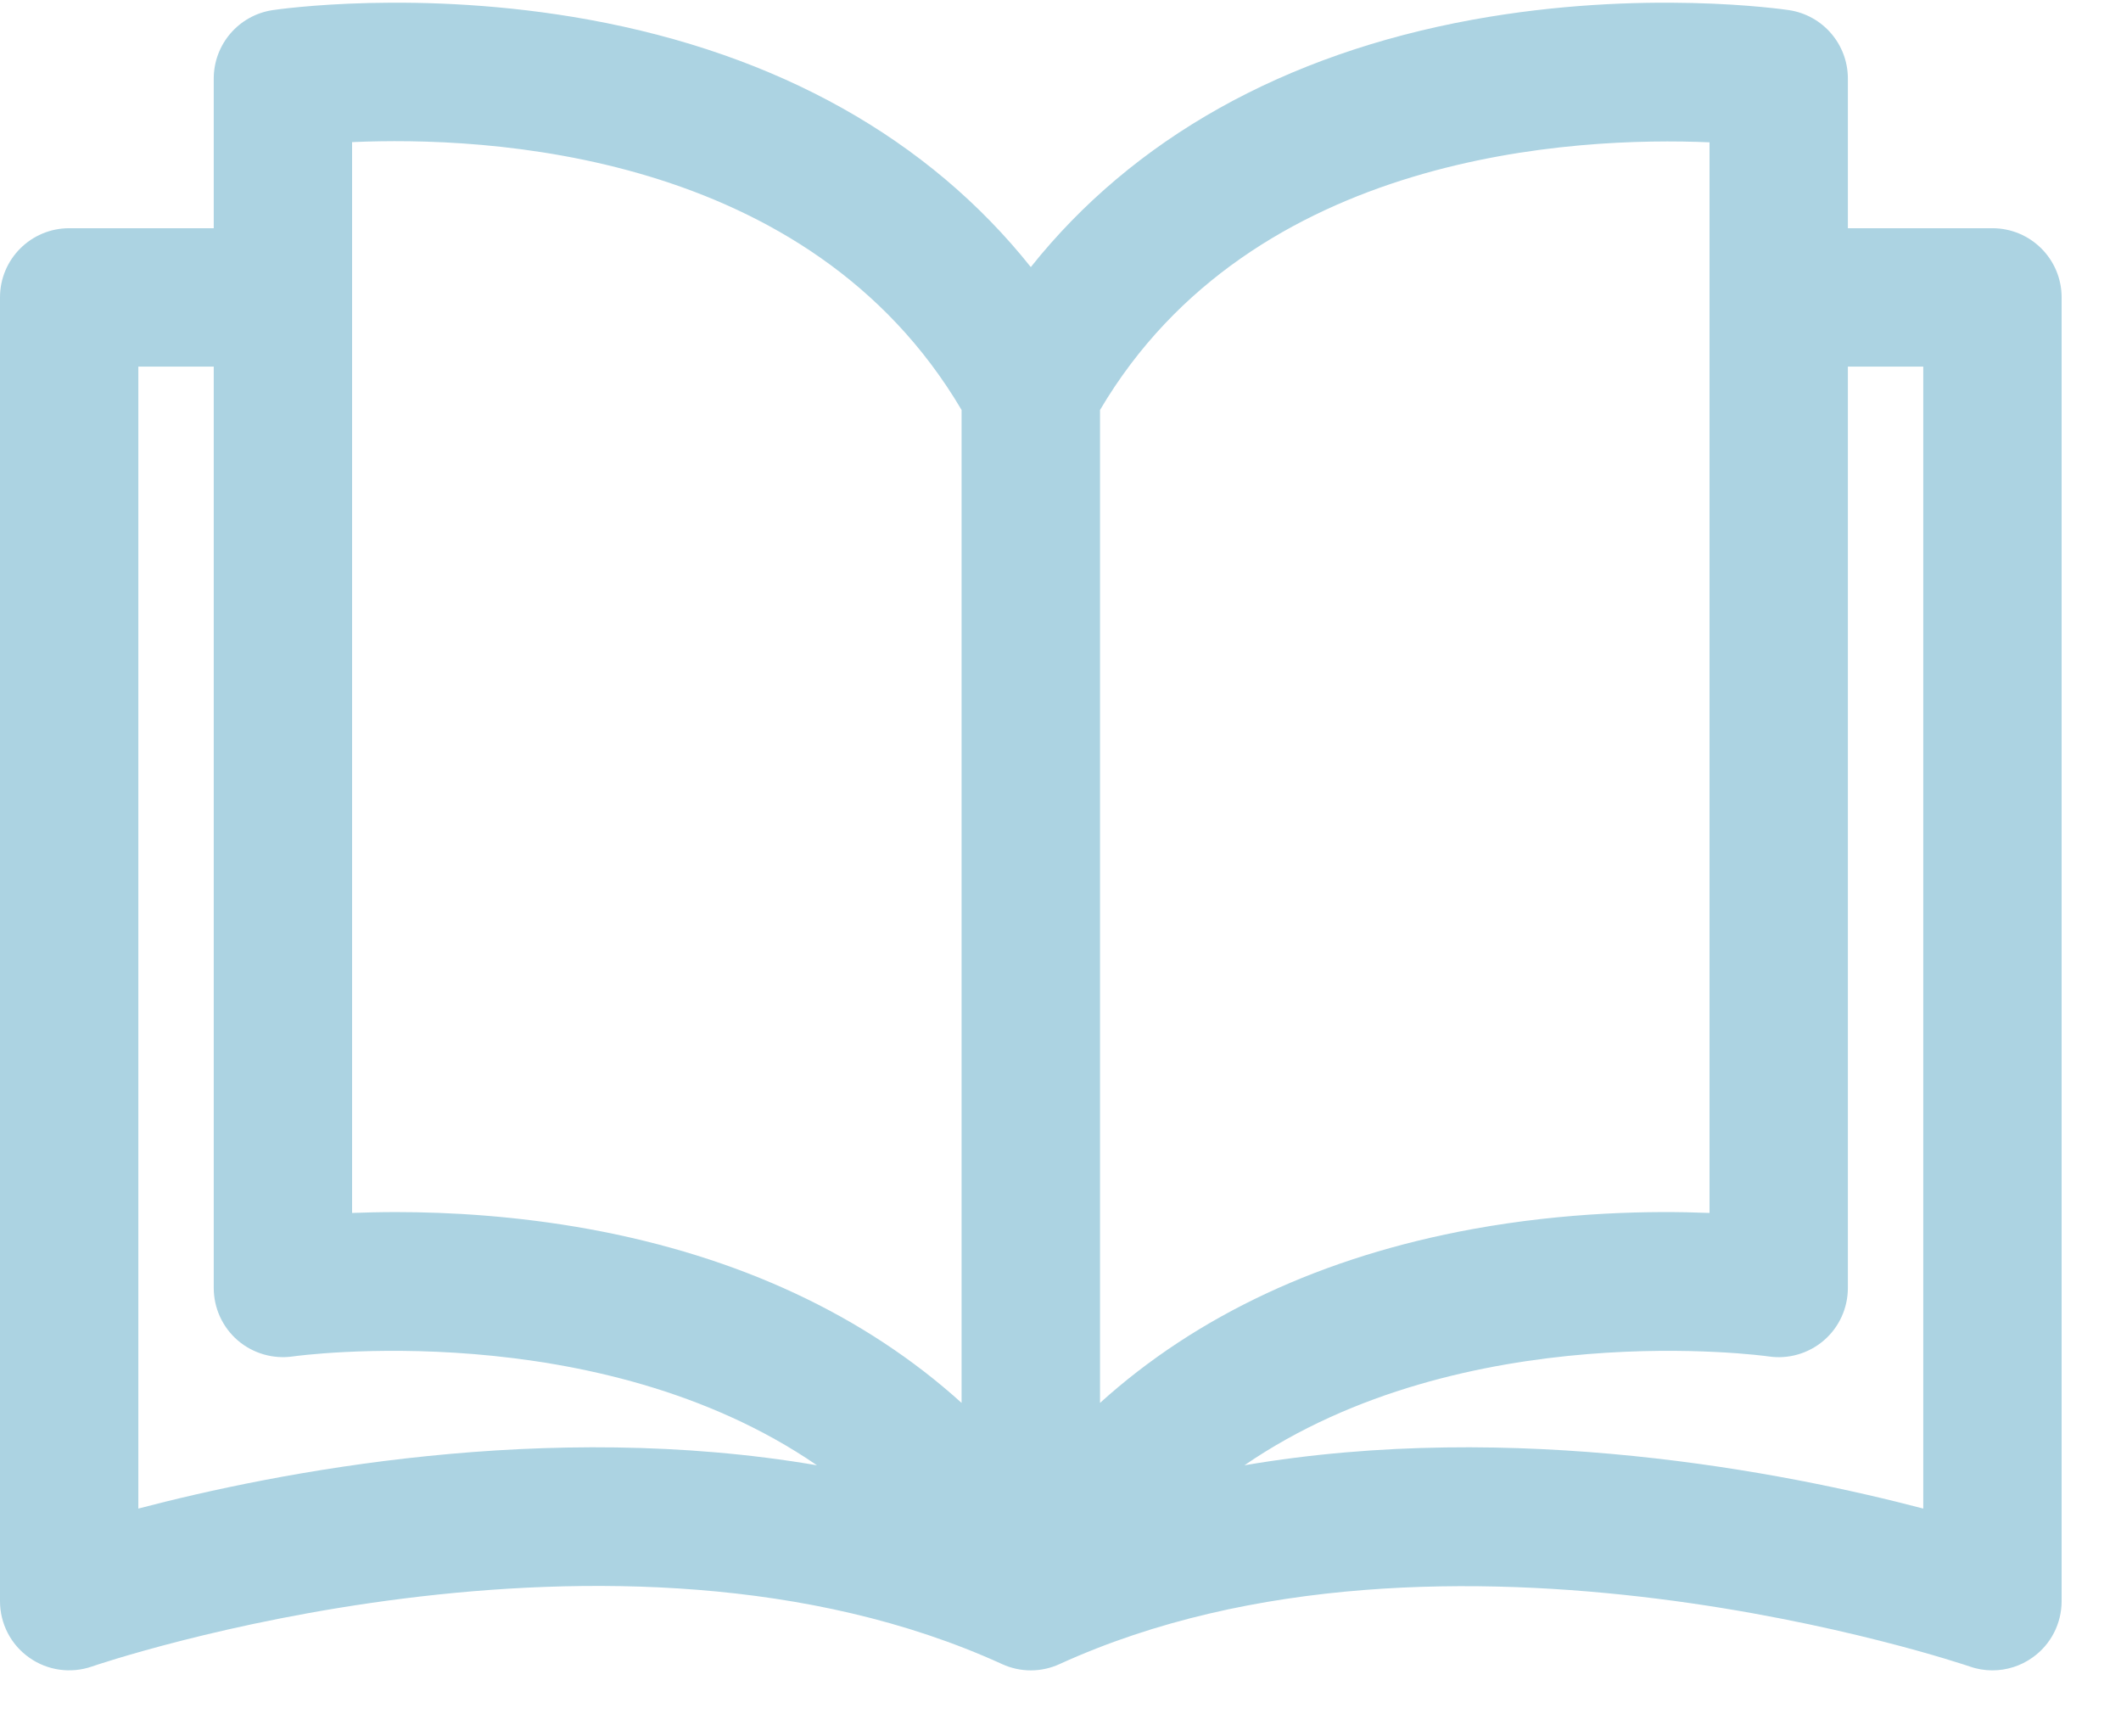
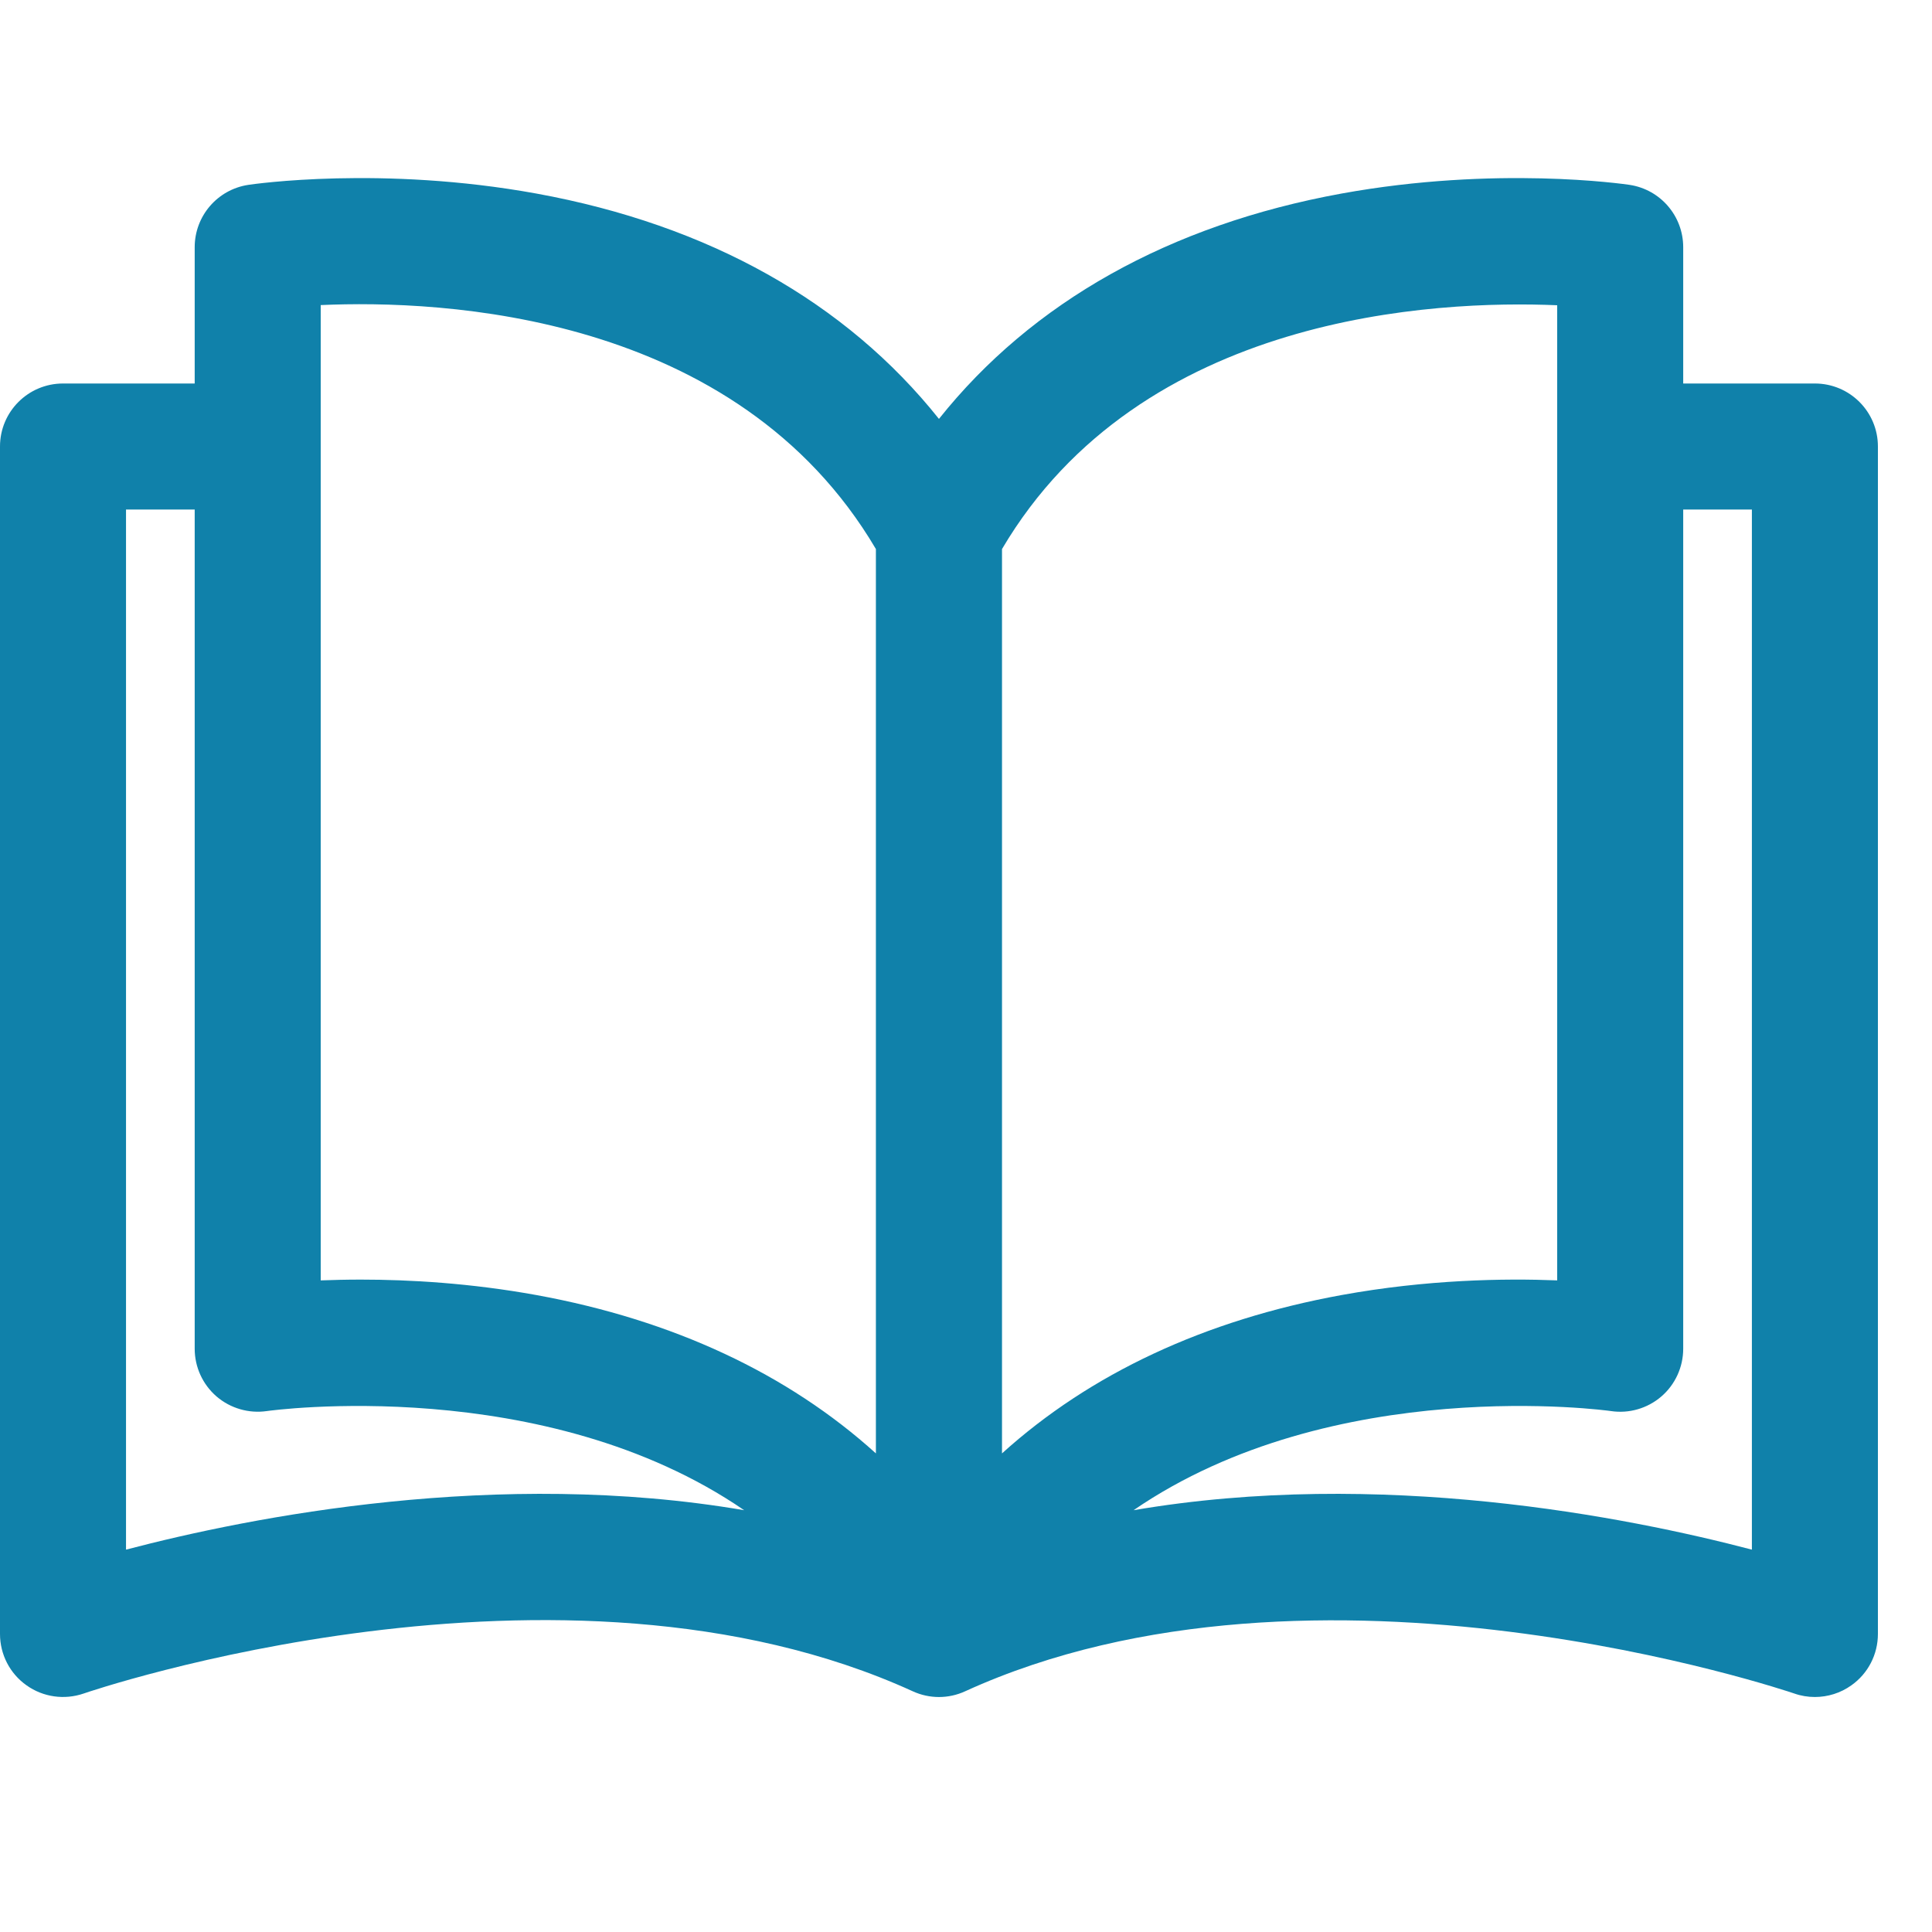
- <svg xmlns="http://www.w3.org/2000/svg" width="22px" height="18px" viewBox="0 0 22 18" version="1.1">
+ <svg xmlns="http://www.w3.org/2000/svg" width="30px" height="30px" viewBox="0 0 22 18" version="1.1">
  <g id="Symbols" stroke="none" stroke-width="1" fill="none" fill-rule="evenodd">
-     <g id="Frame-Side-Bar-Nav" transform="translate(-67, -296)" fill="#ACD3E2" fill-rule="nonzero">
+     <g id="Frame-Side-Bar-Nav" transform="translate(-67, -296)" fill="#1081AA" stroke-width="1.6">
      <g id="open-book-(1)-copy">
        <g transform="translate(67, 296)">
          <path d="M20.666,2.367 L19.167,2.367 L19.167,0.815 C19.167,0.46 18.908,0.158 18.556,0.105 C18.495,0.096 17.035,-0.116 15.276,0.204 C13.316,0.561 11.752,1.44 10.692,2.77 C9.632,1.44 8.068,0.561 6.108,0.204 C4.349,-0.116 2.889,0.096 2.828,0.105 C2.476,0.158 2.217,0.46 2.217,0.815 L2.217,2.367 L0.718,2.367 C0.321,2.367 0,2.688 0,3.084 L0,16.606 C0,16.839 0.112,17.057 0.302,17.191 C0.491,17.326 0.734,17.36 0.954,17.284 C1.007,17.265 6.385,15.43 10.394,17.259 C10.583,17.346 10.801,17.346 10.99,17.259 C14.988,15.435 20.377,17.266 20.431,17.284 C20.507,17.311 20.587,17.324 20.666,17.324 C20.813,17.324 20.959,17.279 21.082,17.191 C21.272,17.057 21.384,16.839 21.384,16.606 L21.384,3.084 C21.384,2.688 21.063,2.367 20.666,2.367 Z M1.435,15.646 L1.435,3.802 L2.217,3.802 L2.217,13.358 C2.217,13.567 2.308,13.765 2.465,13.901 C2.623,14.037 2.833,14.098 3.039,14.068 C3.079,14.062 6.196,13.634 8.474,15.197 C5.668,14.717 2.86,15.272 1.435,15.646 Z M9.974,14.55 C8.971,13.643 7.665,13.031 6.108,12.747 C5.359,12.611 4.664,12.571 4.108,12.571 C3.943,12.571 3.79,12.575 3.652,12.58 L3.652,1.474 L3.652,1.474 C5.031,1.412 8.386,1.559 9.974,4.252 L9.974,14.55 Z M11.41,4.252 C12.992,1.571 16.353,1.417 17.732,1.476 L17.732,12.58 C17.129,12.556 16.248,12.57 15.276,12.747 C13.719,13.031 12.413,13.643 11.41,14.55 L11.41,4.252 Z M12.908,15.197 C15.186,13.634 18.305,14.062 18.344,14.068 C18.55,14.099 18.76,14.038 18.918,13.902 C19.076,13.766 19.167,13.567 19.167,13.358 L19.167,3.802 L19.949,3.802 L19.949,15.646 C18.523,15.272 15.714,14.717 12.908,15.197 Z" id="Shape" />
        </g>
      </g>
    </g>
  </g>
</svg>
